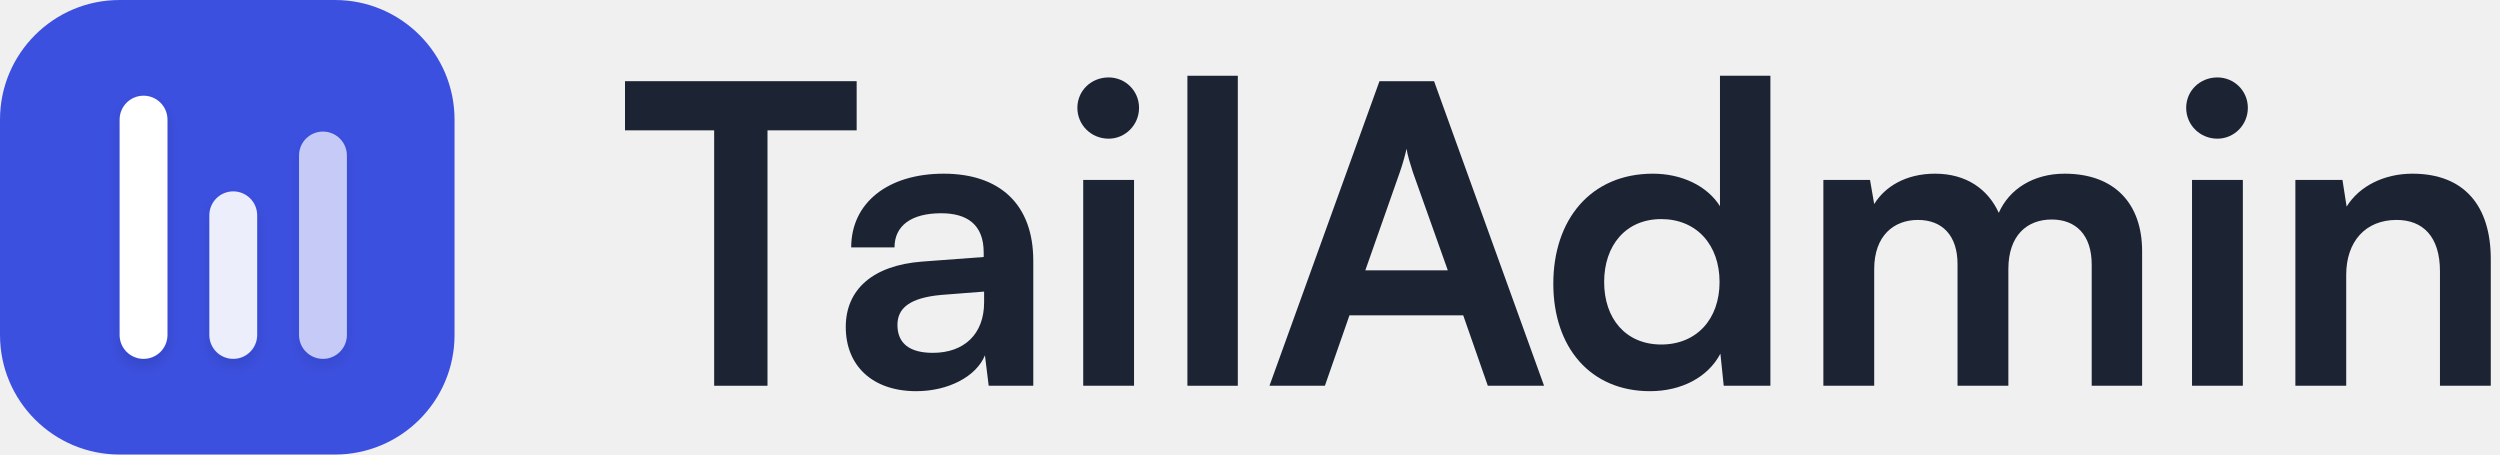
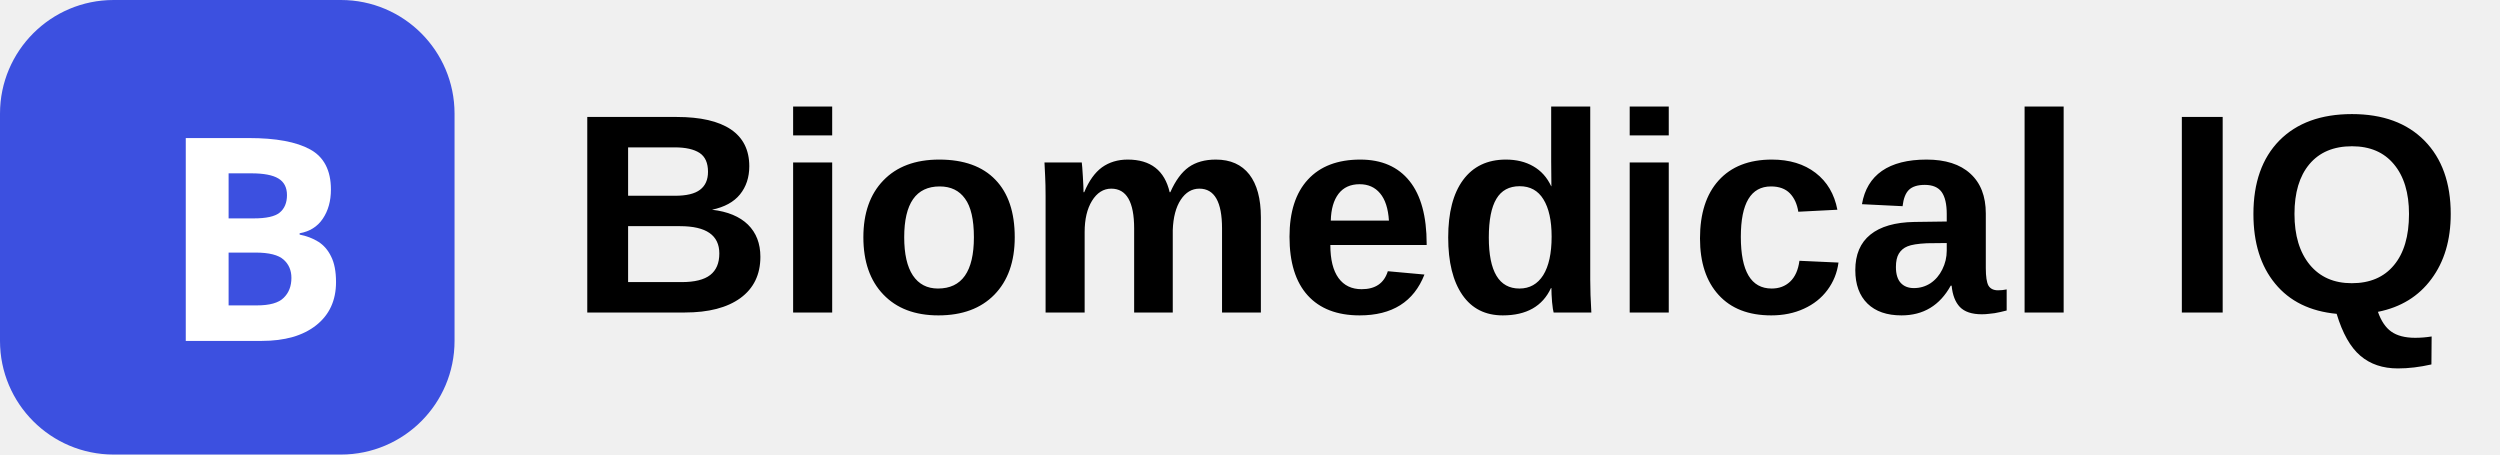
<svg xmlns="http://www.w3.org/2000/svg" width="176" height="32" viewBox="0 0 176 32" fill="none">
-   <path d="M44 9.176H50.277V27.157H54.032V9.176H60.309V5.715H44V9.176Z" fill="#1C2434" />
-   <path d="M64.5 27.539C66.758 27.539 68.724 26.512 69.34 25.016L69.604 27.157H72.743V18.357C72.743 14.339 70.337 12.227 66.436 12.227C62.505 12.227 59.924 14.28 59.924 17.419H62.974C62.974 15.893 64.148 15.013 66.26 15.013C68.079 15.013 69.252 15.805 69.252 17.771V18.093L64.91 18.416C61.478 18.68 59.542 20.352 59.542 23.021C59.542 25.749 61.42 27.539 64.5 27.539ZM65.673 24.84C64.06 24.84 63.18 24.195 63.18 22.875C63.18 21.701 64.031 20.968 66.26 20.763L69.281 20.528V21.291C69.281 23.52 67.873 24.84 65.673 24.84Z" fill="#1C2434" />
-   <path d="M78.047 9.763C79.221 9.763 80.189 8.795 80.189 7.592C80.189 6.389 79.221 5.451 78.047 5.451C76.816 5.451 75.847 6.389 75.847 7.592C75.847 8.795 76.816 9.763 78.047 9.763ZM76.258 27.157H79.837V12.667H76.258V27.157Z" fill="#1C2434" />
-   <path d="M87.142 27.157V5.333H83.593V27.157H87.142Z" fill="#1C2434" />
-   <path d="M93.272 27.157L95.003 22.2H103.011L104.742 27.157H108.702L100.958 5.715H97.115L89.371 27.157H93.272ZM98.552 12.109C98.758 11.523 98.933 10.877 99.022 10.467C99.08 10.907 99.285 11.552 99.462 12.109L101.926 19.032H96.118L98.552 12.109Z" fill="#1C2434" />
-   <path d="M116.158 27.539C118.358 27.539 120.236 26.571 121.116 24.899L121.35 27.157H124.636V5.333H121.086V14.515C120.177 13.077 118.388 12.227 116.364 12.227C111.993 12.227 109.353 15.453 109.353 19.971C109.353 24.459 111.964 27.539 116.158 27.539ZM116.95 24.253C114.457 24.253 112.932 22.435 112.932 19.853C112.932 17.272 114.457 15.424 116.95 15.424C119.444 15.424 121.057 17.243 121.057 19.853C121.057 22.464 119.444 24.253 116.95 24.253Z" fill="#1C2434" />
-   <path d="M131.944 27.157V18.944C131.944 16.597 133.322 15.483 135.024 15.483C136.725 15.483 137.81 16.568 137.81 18.592V27.157H141.389V18.944C141.389 16.568 142.709 15.453 144.44 15.453C146.141 15.453 147.256 16.539 147.256 18.621V27.157H150.805V17.683C150.805 14.339 148.869 12.227 145.349 12.227C143.149 12.227 141.448 13.312 140.714 14.984C139.952 13.312 138.426 12.227 136.226 12.227C134.144 12.227 132.677 13.165 131.944 14.368L131.65 12.667H128.365V27.157H131.944Z" fill="#1C2434" />
-   <path d="M156.107 9.763C157.281 9.763 158.249 8.795 158.249 7.592C158.249 6.389 157.281 5.451 156.107 5.451C154.875 5.451 153.907 6.389 153.907 7.592C153.907 8.795 154.875 9.763 156.107 9.763ZM154.318 27.157H157.897V12.667H154.318V27.157Z" fill="#1C2434" />
-   <path d="M165.173 27.157V19.355C165.173 17.008 166.522 15.483 168.722 15.483C170.57 15.483 171.773 16.656 171.773 19.091V27.157H175.351V18.24C175.351 14.485 173.474 12.227 169.837 12.227C167.871 12.227 166.111 13.077 165.202 14.544L164.909 12.667H161.594V27.157H165.173Z" fill="#1C2434" />
-   <path d="M0 8.421C0 3.77 3.77 0 8.421 0H23.579C28.23 0 32 3.77 32 8.421V23.579C32 28.23 28.23 32 23.579 32H8.421C3.77 32 0 28.23 0 23.579V8.421Z" fill="#3C50E0" />
-   <g filter="url(#filter0_d_521_14075)">
-     <path d="M8.421 8.421C8.421 7.491 9.175 6.737 10.106 6.737V6.737C11.036 6.737 11.79 7.491 11.79 8.421V23.579C11.79 24.509 11.036 25.263 10.106 25.263V25.263C9.175 25.263 8.421 24.509 8.421 23.579V8.421Z" fill="white" />
-   </g>
-   <g opacity="0.9" filter="url(#filter1_d_521_14075)">
-     <path d="M14.737 15.158C14.737 14.227 15.491 13.473 16.421 13.473V13.473C17.351 13.473 18.105 14.227 18.105 15.158V23.579C18.105 24.509 17.351 25.263 16.421 25.263V25.263C15.491 25.263 14.737 24.509 14.737 23.579V15.158Z" fill="white" />
-   </g>
-   <g opacity="0.7" filter="url(#filter2_d_521_14075)">
-     <path d="M21.052 10.947C21.052 10.017 21.806 9.263 22.736 9.263V9.263C23.667 9.263 24.421 10.017 24.421 10.947V23.578C24.421 24.509 23.667 25.263 22.736 25.263V25.263C21.806 25.263 21.052 24.509 21.052 23.578V10.947Z" fill="white" />
-   </g>
-   <defs>
-     <filter id="filter0_d_521_14075" x="7.421" y="6.237" width="5.369" height="20.526" filterUnits="userSpaceOnUse" color-interpolation-filters="sRGB">
-       <feFlood flood-opacity="0" result="BackgroundImageFix" />
-       <feColorMatrix in="SourceAlpha" type="matrix" values="0 0 0 0 0 0 0 0 0 0 0 0 0 0 0 0 0 0 127 0" result="hardAlpha" />
-       <feOffset dy="0.5" />
-       <feGaussianBlur stdDeviation="0.5" />
-       <feComposite in2="hardAlpha" operator="out" />
-       <feColorMatrix type="matrix" values="0 0 0 0 0 0 0 0 0 0 0 0 0 0 0 0 0 0 0.12 0" />
-       <feBlend mode="normal" in2="BackgroundImageFix" result="effect1_dropShadow_521_14075" />
-       <feBlend mode="normal" in="SourceGraphic" in2="effect1_dropShadow_521_14075" result="shape" />
-     </filter>
-     <filter id="filter1_d_521_14075" x="13.737" y="12.973" width="5.369" height="13.79" filterUnits="userSpaceOnUse" color-interpolation-filters="sRGB">
-       <feFlood flood-opacity="0" result="BackgroundImageFix" />
-       <feColorMatrix in="SourceAlpha" type="matrix" values="0 0 0 0 0 0 0 0 0 0 0 0 0 0 0 0 0 0 127 0" result="hardAlpha" />
-       <feOffset dy="0.5" />
-       <feGaussianBlur stdDeviation="0.5" />
-       <feComposite in2="hardAlpha" operator="out" />
-       <feColorMatrix type="matrix" values="0 0 0 0 0 0 0 0 0 0 0 0 0 0 0 0 0 0 0.12 0" />
-       <feBlend mode="normal" in2="BackgroundImageFix" result="effect1_dropShadow_521_14075" />
-       <feBlend mode="normal" in="SourceGraphic" in2="effect1_dropShadow_521_14075" result="shape" />
-     </filter>
-     <filter id="filter2_d_521_14075" x="20.052" y="8.763" width="5.369" height="18" filterUnits="userSpaceOnUse" color-interpolation-filters="sRGB">
-       <feFlood flood-opacity="0" result="BackgroundImageFix" />
-       <feColorMatrix in="SourceAlpha" type="matrix" values="0 0 0 0 0 0 0 0 0 0 0 0 0 0 0 0 0 0 127 0" result="hardAlpha" />
-       <feOffset dy="0.5" />
-       <feGaussianBlur stdDeviation="0.5" />
-       <feComposite in2="hardAlpha" operator="out" />
-       <feColorMatrix type="matrix" values="0 0 0 0 0 0 0 0 0 0 0 0 0 0 0 0 0 0 0.12 0" />
-       <feBlend mode="normal" in2="BackgroundImageFix" result="effect1_dropShadow_521_14075" />
-       <feBlend mode="normal" in="SourceGraphic" in2="effect1_dropShadow_521_14075" result="shape" />
-     </filter>
-   </defs>
+   <rect width="32" height="32" rx="8" fill="#3C50E0" />
+   <text x="18" y="24" font-family="Verdana" font-size="20" fill="white" text-anchor="middle" font-weight="bold">B</text>
+   <text x="40" y="22" font-family="Arial" font-size="20" fill="Black" font-weight="bold">Biomedical IQ</text>
</svg>
